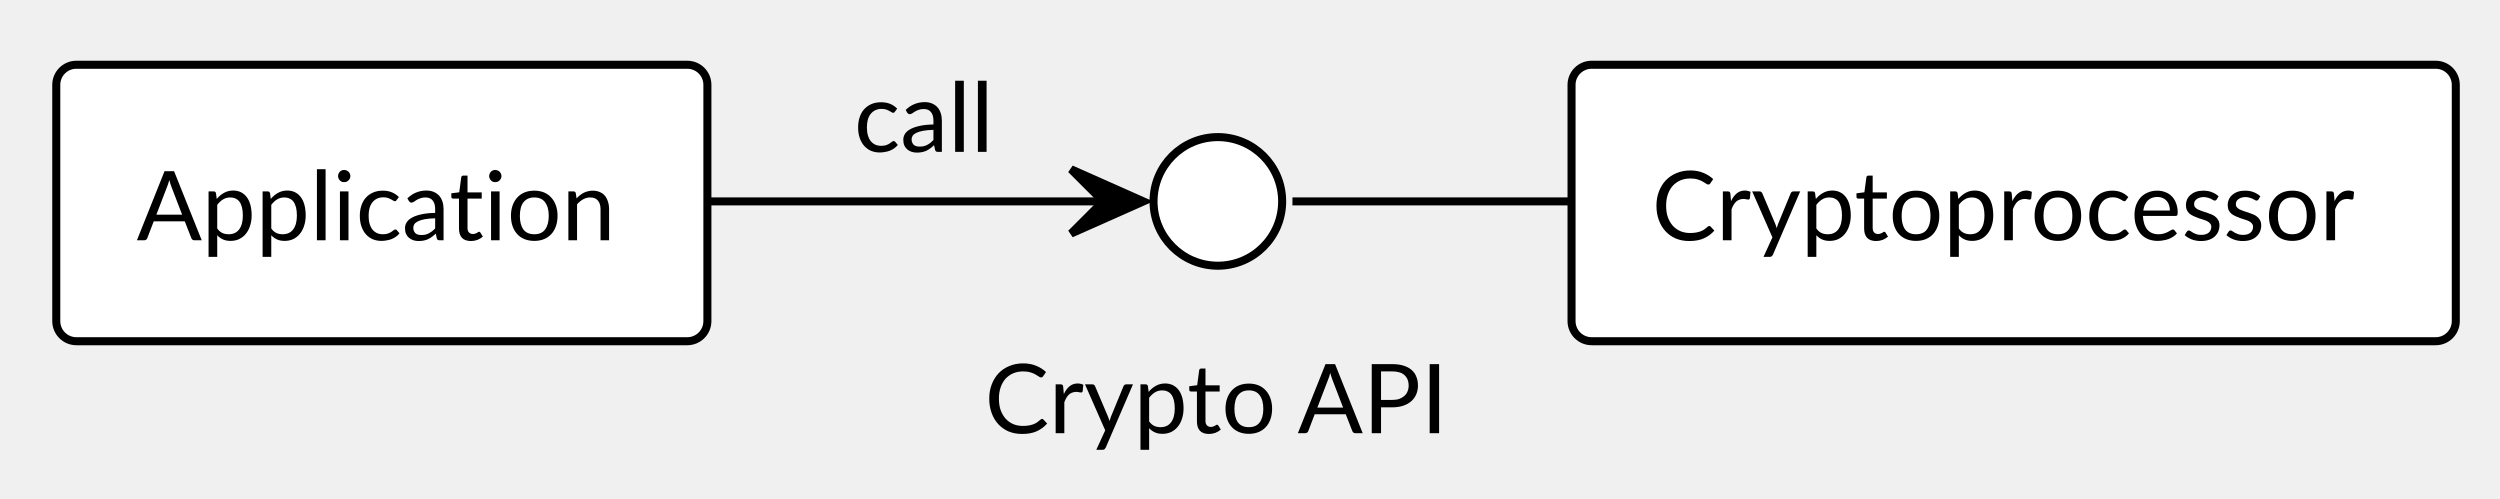
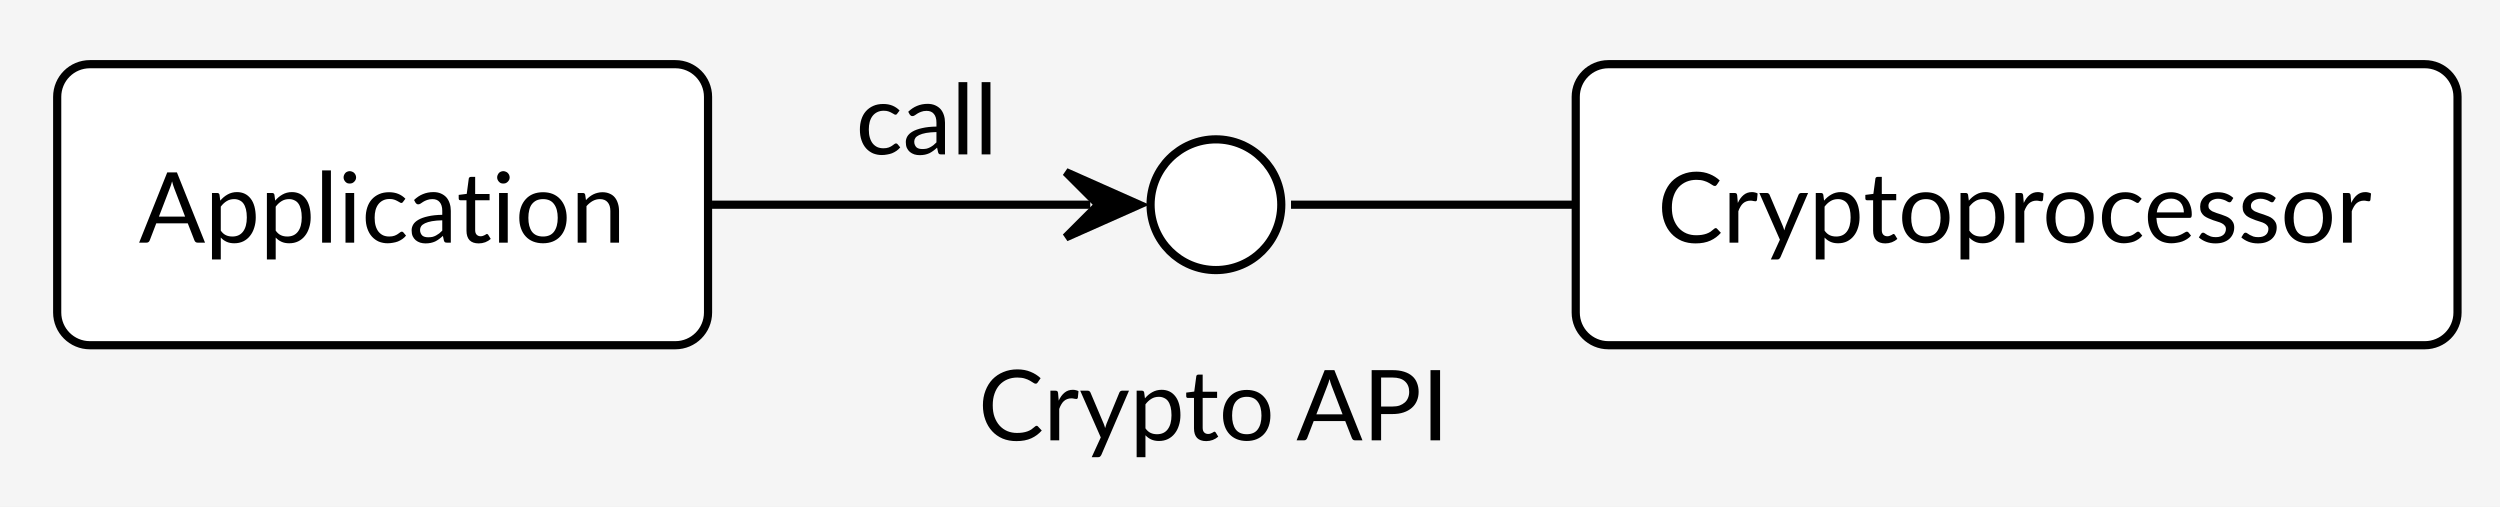
- <svg xmlns="http://www.w3.org/2000/svg" contentStyleType="text/css" height="62px" preserveAspectRatio="none" style="width:311px;height:62px;background:#FFFFFF55;" version="1.1" viewBox="0 0 311 62" width="311px" zoomAndPan="magnify">
+ <svg xmlns="http://www.w3.org/2000/svg" contentStyleType="text/css" data-diagram-type="DESCRIPTION" height="62px" preserveAspectRatio="none" style="width:306px;height:62px;background:#FFFFFF55;" version="1.1" viewBox="0 0 306 62" width="306px" zoomAndPan="magnify">
  <defs />
  <g>
-     <g id="elem_api">
-       <ellipse cx="151.5" cy="25.055" fill="#FFFFFF" rx="8" ry="8" style="stroke:#000000;stroke-width:1.0;" />
-       <text fill="#000000" font-family="Lato,sans-serif" font-size="12" lengthAdjust="spacing" textLength="58" x="122.5" y="53.892">Crypto API</text>
+     <rect fill="#FFFFFF" fill-opacity="0.333" height="62" style="stroke:none;stroke-width:1;" width="306" x="0" y="0" />
+     <g class="entity" data-entity="api" data-source-line="8" data-uid="ent0002" id="entity_api">
+       <ellipse cx="148.83" cy="25.056" fill="#FFFFFF" rx="8" ry="8" style="stroke:#000000;stroke-width:1;" />
+       <text fill="#000000" font-family="Lato,sans-serif" font-size="12" lengthAdjust="spacing" textLength="58.164" x="119.748" y="53.9">Crypto API</text>
    </g>
-     <g id="elem_app">
-       <rect fill="#FFFFFF" height="34.392" rx="2.5" ry="2.5" style="stroke:#000000;stroke-width:1.0;" width="81" x="7" y="8.055" />
-       <text fill="#000000" font-family="Lato,sans-serif" font-size="12" lengthAdjust="spacing" textLength="61" x="17" y="29.892">Application</text>
+     <g class="entity" data-entity="app" data-source-line="9" data-uid="ent0003" id="entity_app">
+       <rect fill="#FFFFFF" height="34.4" rx="4" ry="4" style="stroke:#000000;stroke-width:1;" width="79.664" x="7" y="7.856" />
+       <text fill="#000000" font-family="Lato,sans-serif" font-size="12" lengthAdjust="spacing" textLength="59.664" x="17" y="29.7">Application</text>
    </g>
-     <g id="elem_crypto">
-       <rect fill="#FFFFFF" height="34.392" rx="2.5" ry="2.5" style="stroke:#000000;stroke-width:1.0;" width="110" x="195.5" y="8.055" />
-       <text fill="#000000" font-family="Lato,sans-serif" font-size="12" lengthAdjust="spacing" textLength="90" x="205.5" y="29.892">Cryptoprocessor</text>
+     <g class="entity" data-entity="crypto" data-source-line="10" data-uid="ent0004" id="entity_crypto">
+       <rect fill="#FFFFFF" height="34.4" rx="4" ry="4" style="stroke:#000000;stroke-width:1;" width="107.93" x="192.87" y="7.856" />
+       <text fill="#000000" font-family="Lato,sans-serif" font-size="12" lengthAdjust="spacing" textLength="87.93" x="202.87" y="29.7">Cryptoprocessor</text>
    </g>
-     <g id="link_app_api">
-       <path d="M88.01,25.055 C105.37,25.055 124.54,25.055 137.22,25.055 " fill="none" id="app-to-api" style="stroke:#000000;stroke-width:1.0;" />
-       <polygon fill="#000000" points="142.24,25.055,133.24,21.055,137.24,25.055,133.24,29.055,142.24,25.055" style="stroke:#000000;stroke-width:1.0;" />
-       <text fill="#000000" font-family="Lato,sans-serif" font-size="12" lengthAdjust="spacing" textLength="18" x="106.25" y="18.892">call</text>
+     <g class="link" data-entity-1="app" data-entity-2="api" data-source-line="12" data-uid="lnk5" id="link_app_api">
+       <path d="M87.15,25.056 C106.3,25.056 121.56,25.056 133.45,25.056" fill="none" id="app-to-api" style="stroke:#000000;stroke-width:1;" />
+       <polygon fill="#000000" points="139.45,25.056,130.45,21.056,134.45,25.056,130.45,29.056,139.45,25.056" style="stroke:#000000;stroke-width:1;" />
+       <text fill="#000000" font-family="Lato,sans-serif" font-size="12" lengthAdjust="spacing" textLength="17.358" x="104.75" y="18.9">call</text>
    </g>
-     <g id="link_api_crypto">
-       <path d="M160.78,25.055 C172.35,25.055 183.91,25.055 195.48,25.055 " fill="none" id="api-crypto" style="stroke:#000000;stroke-width:1.0;" />
+     <g class="link" data-entity-1="api" data-entity-2="crypto" data-source-line="13" data-uid="lnk6" id="link_api_crypto">
+       <path d="M158.02,25.056 C169.58,25.056 181.15,25.056 192.71,25.056" fill="none" id="api-crypto" style="stroke:#000000;stroke-width:1;" />
    </g>
  </g>
</svg>
